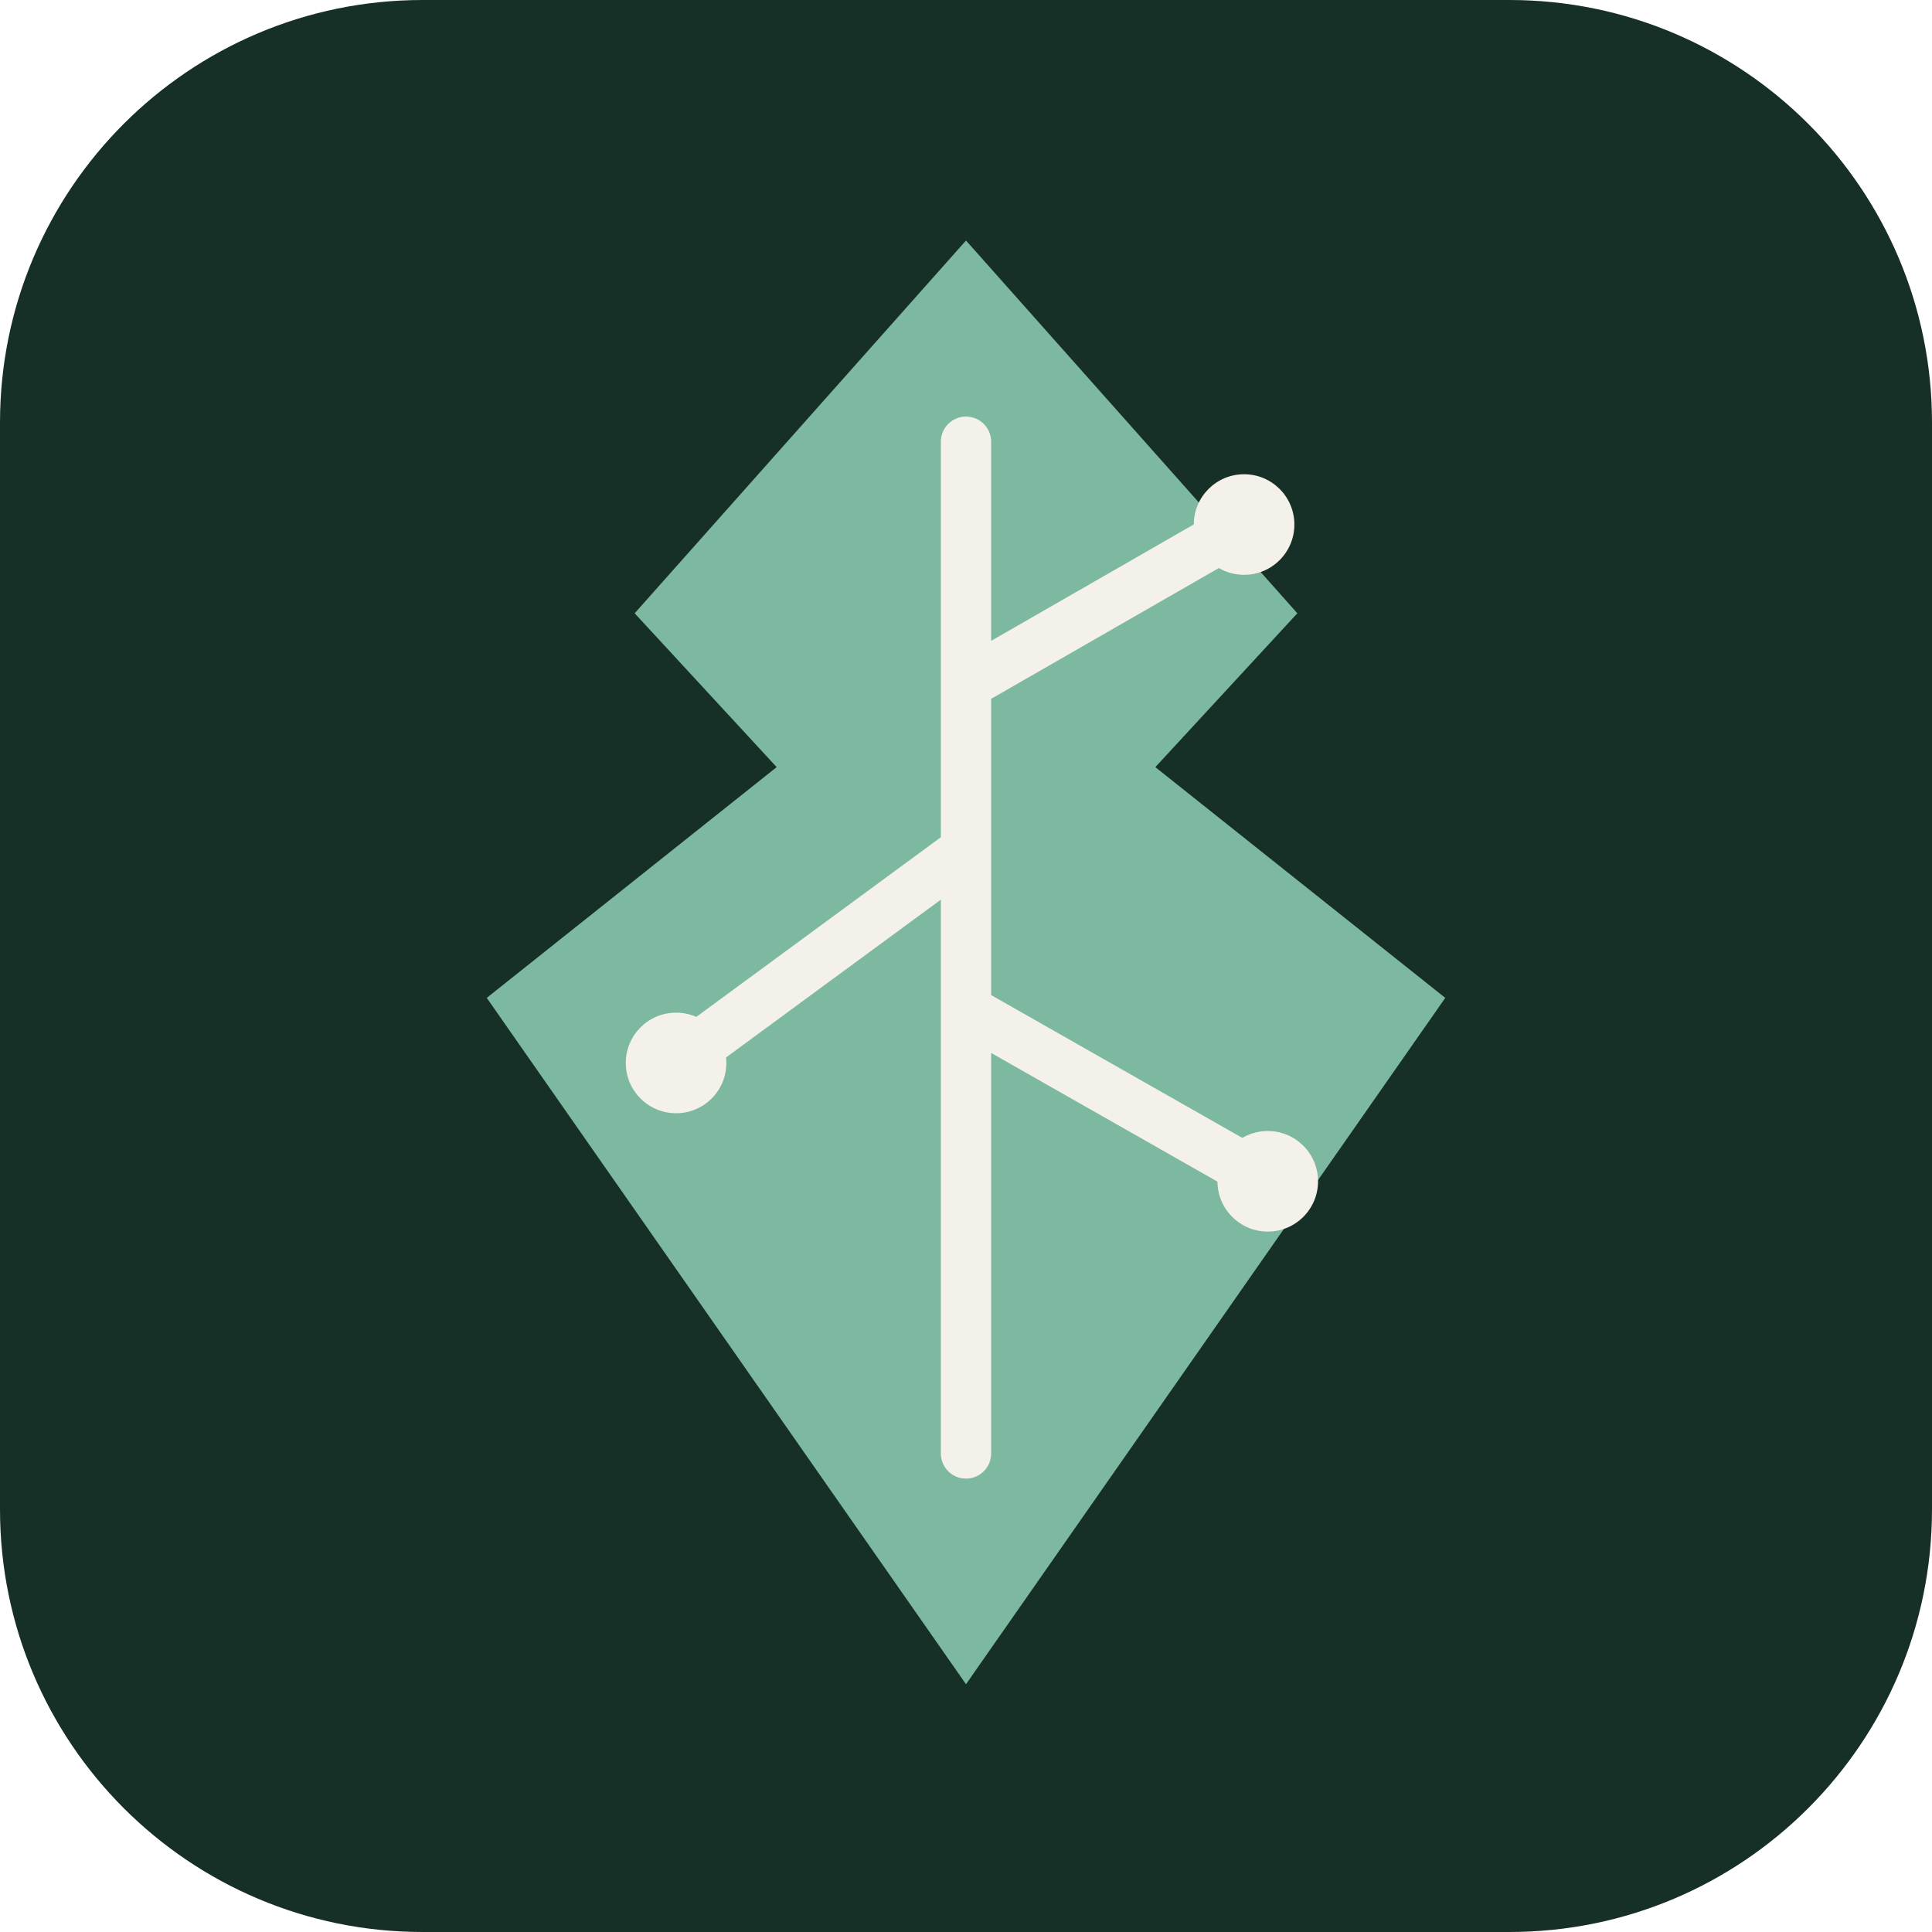
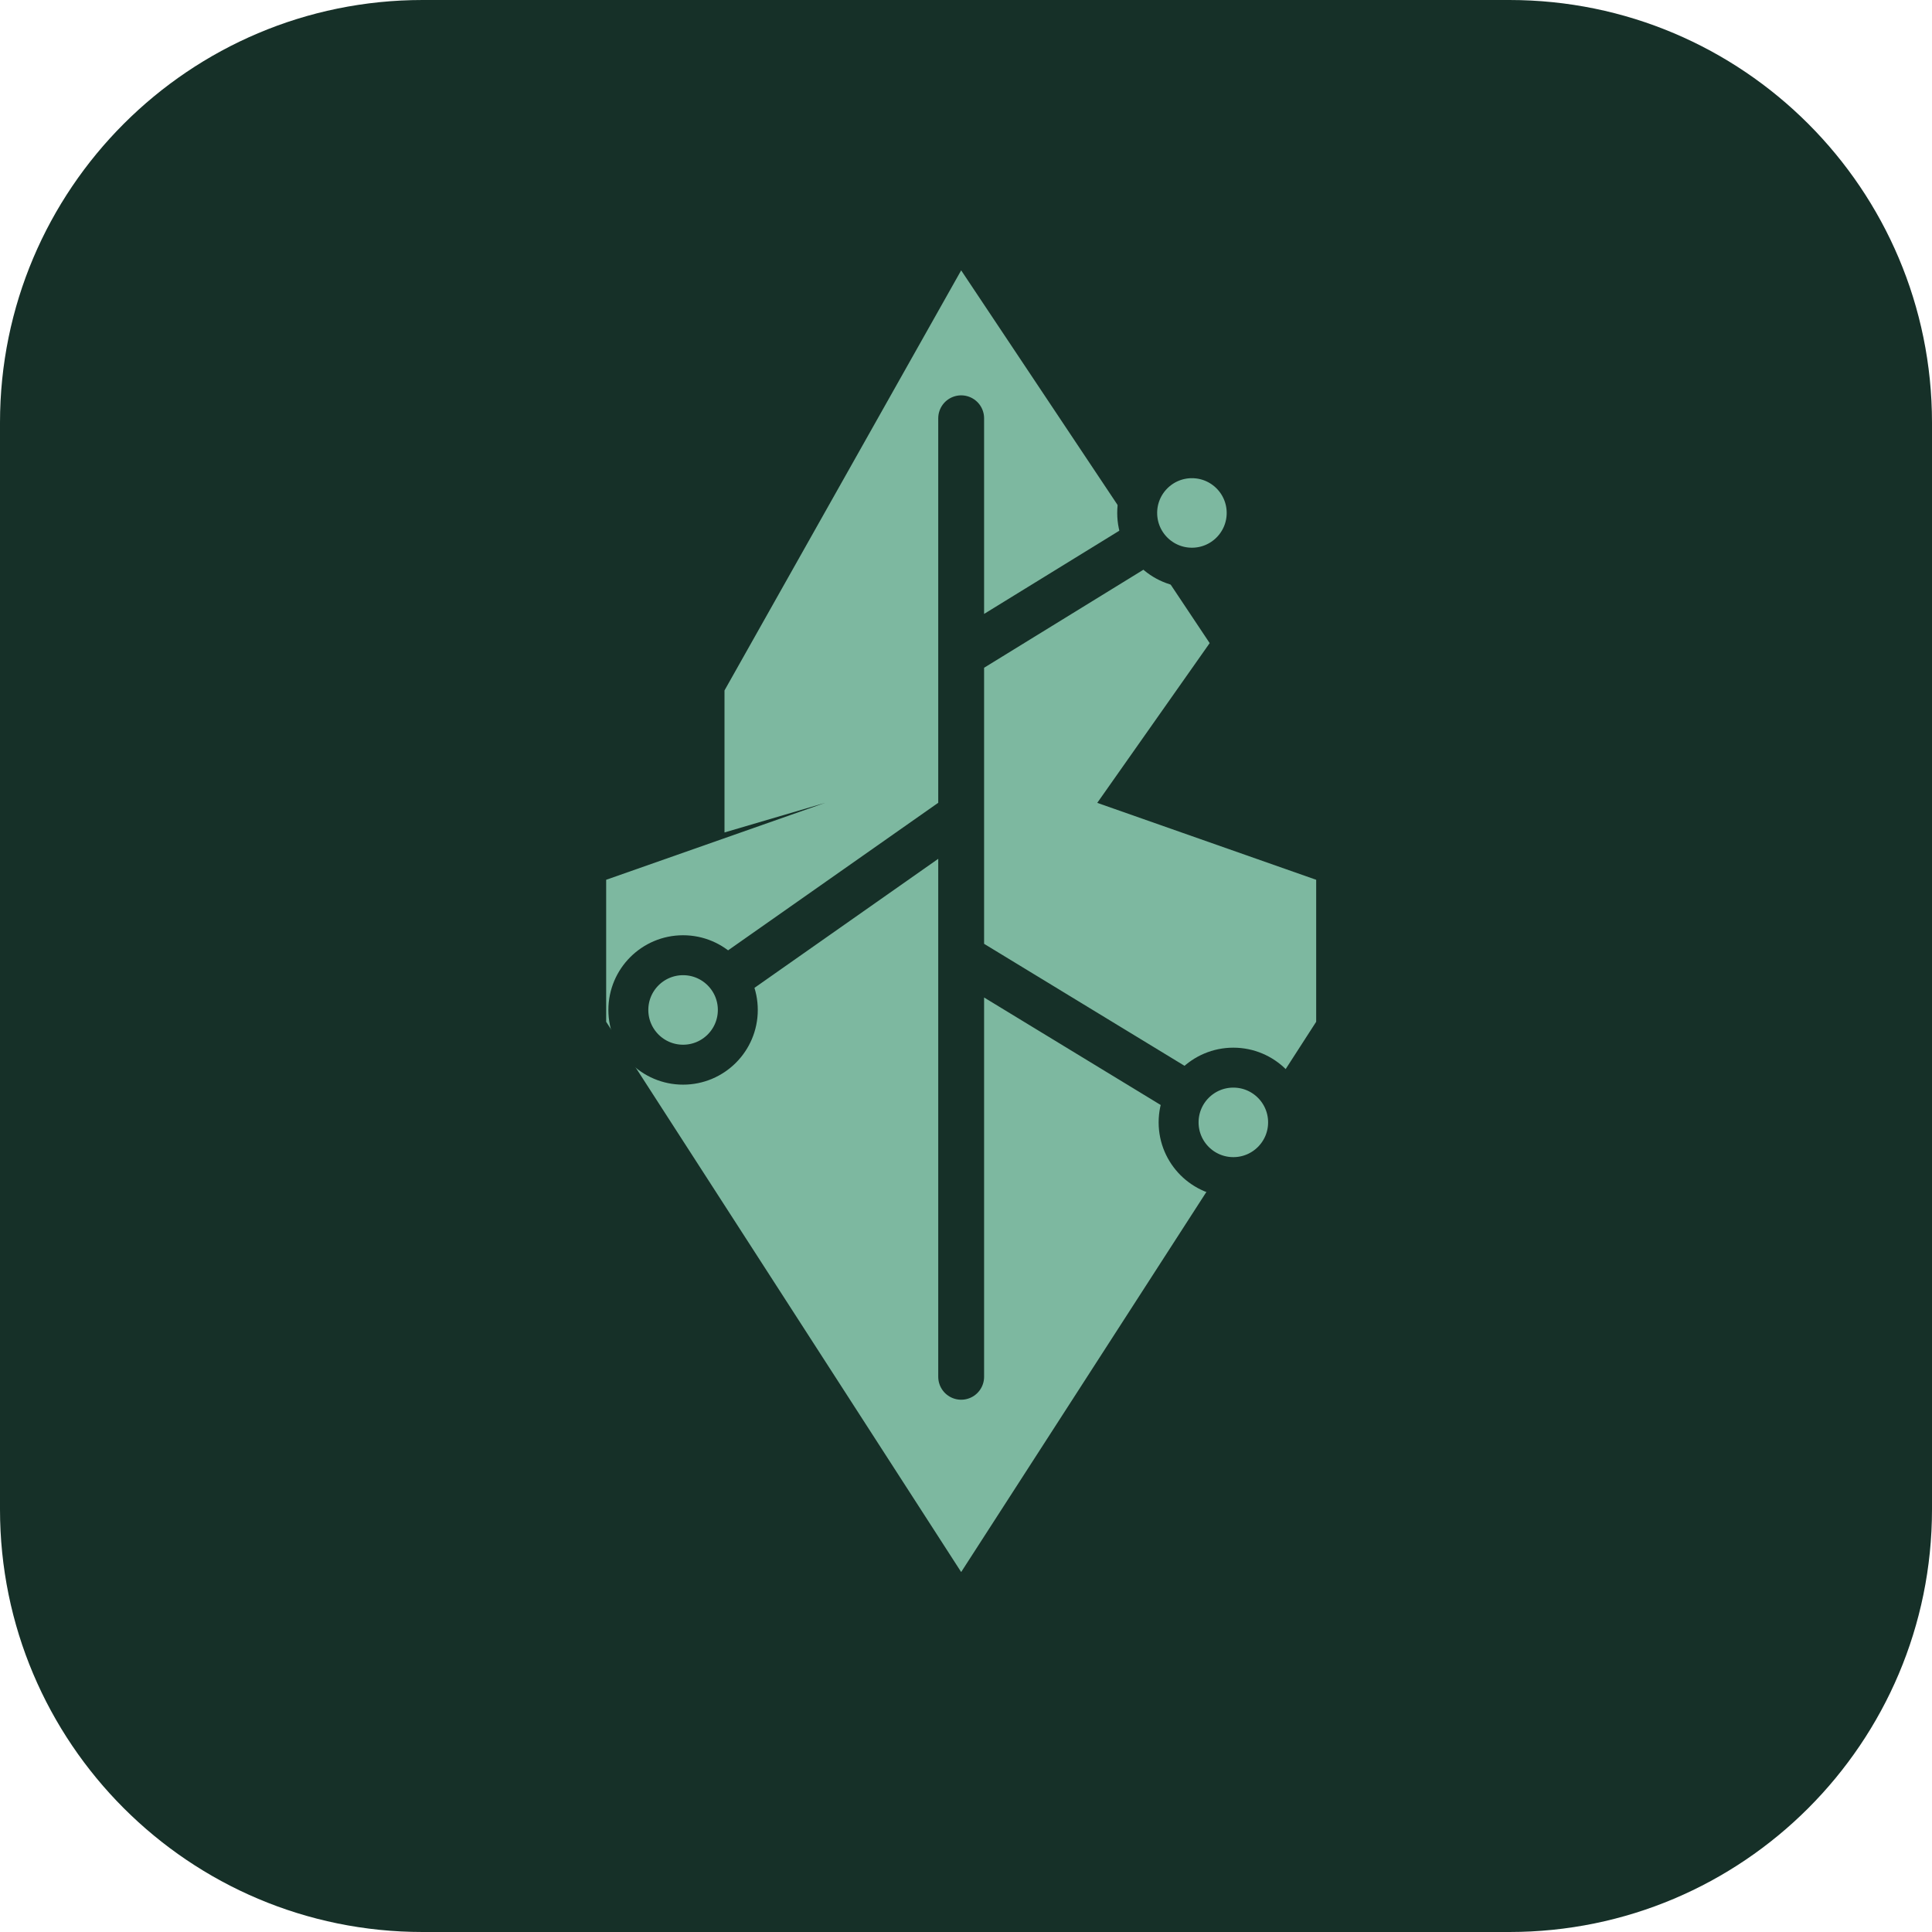
<svg xmlns="http://www.w3.org/2000/svg" viewBox="0 0 32 32" role="img" aria-label="NatureSync Lab">
  <rect width="32" height="32" rx="7" fill="#163028" />
-   <g transform="translate(6.2 3.2) scale(0.49)">
-     <path fill="#7DB8A0" d="M20 1.6 31.2 14.2 26.4 19.4 36.2 27.2 20 50.4 3.8 27.2 13.6 19.4 8.8 14.2Z" />
-     <path fill="none" stroke="#F4F1EA" stroke-width="1.7" stroke-linecap="round" stroke-linejoin="round" d="M20 8.4v34.2M20 22.2 10.2 29.4M20 16.6 29.4 11.2M20 27.6 30.2 33.4" />
-     <circle cx="10.2" cy="29.4" r="1.7" fill="#F4F1EA" />
-     <circle cx="29.4" cy="11.2" r="1.7" fill="#F4F1EA" />
-     <circle cx="30.2" cy="33.4" r="1.7" fill="#F4F1EA" />
+   <g transform="translate(7.1 3.4) scale(0.49)">
+     <path fill="#7DB8A0" d="M10 21.2 10 16.4 18 2.2 26.4 14.8 22.6 20.2 30 22.8 30 27.6 18 46.2 6 27.6 6 22.8 13.4 20.2Z" />
+     <path fill="none" stroke="#163028" stroke-width="1.55" stroke-linecap="round" stroke-linejoin="round" d="M18 7.2v32.4M18 20.6 8.6 27.2M18 15.2 25.8 10.4M18 25.4 27.2 31" />
+     <circle cx="8.6" cy="27.2" r="1.85" fill="#7DB8A0" stroke="#163028" stroke-width="1.35" />
+     <circle cx="25.8" cy="10.4" r="1.85" fill="#7DB8A0" stroke="#163028" stroke-width="1.35" />
+     <circle cx="27.2" cy="31" r="1.85" fill="#7DB8A0" stroke="#163028" stroke-width="1.35" />
  </g>
</svg>
